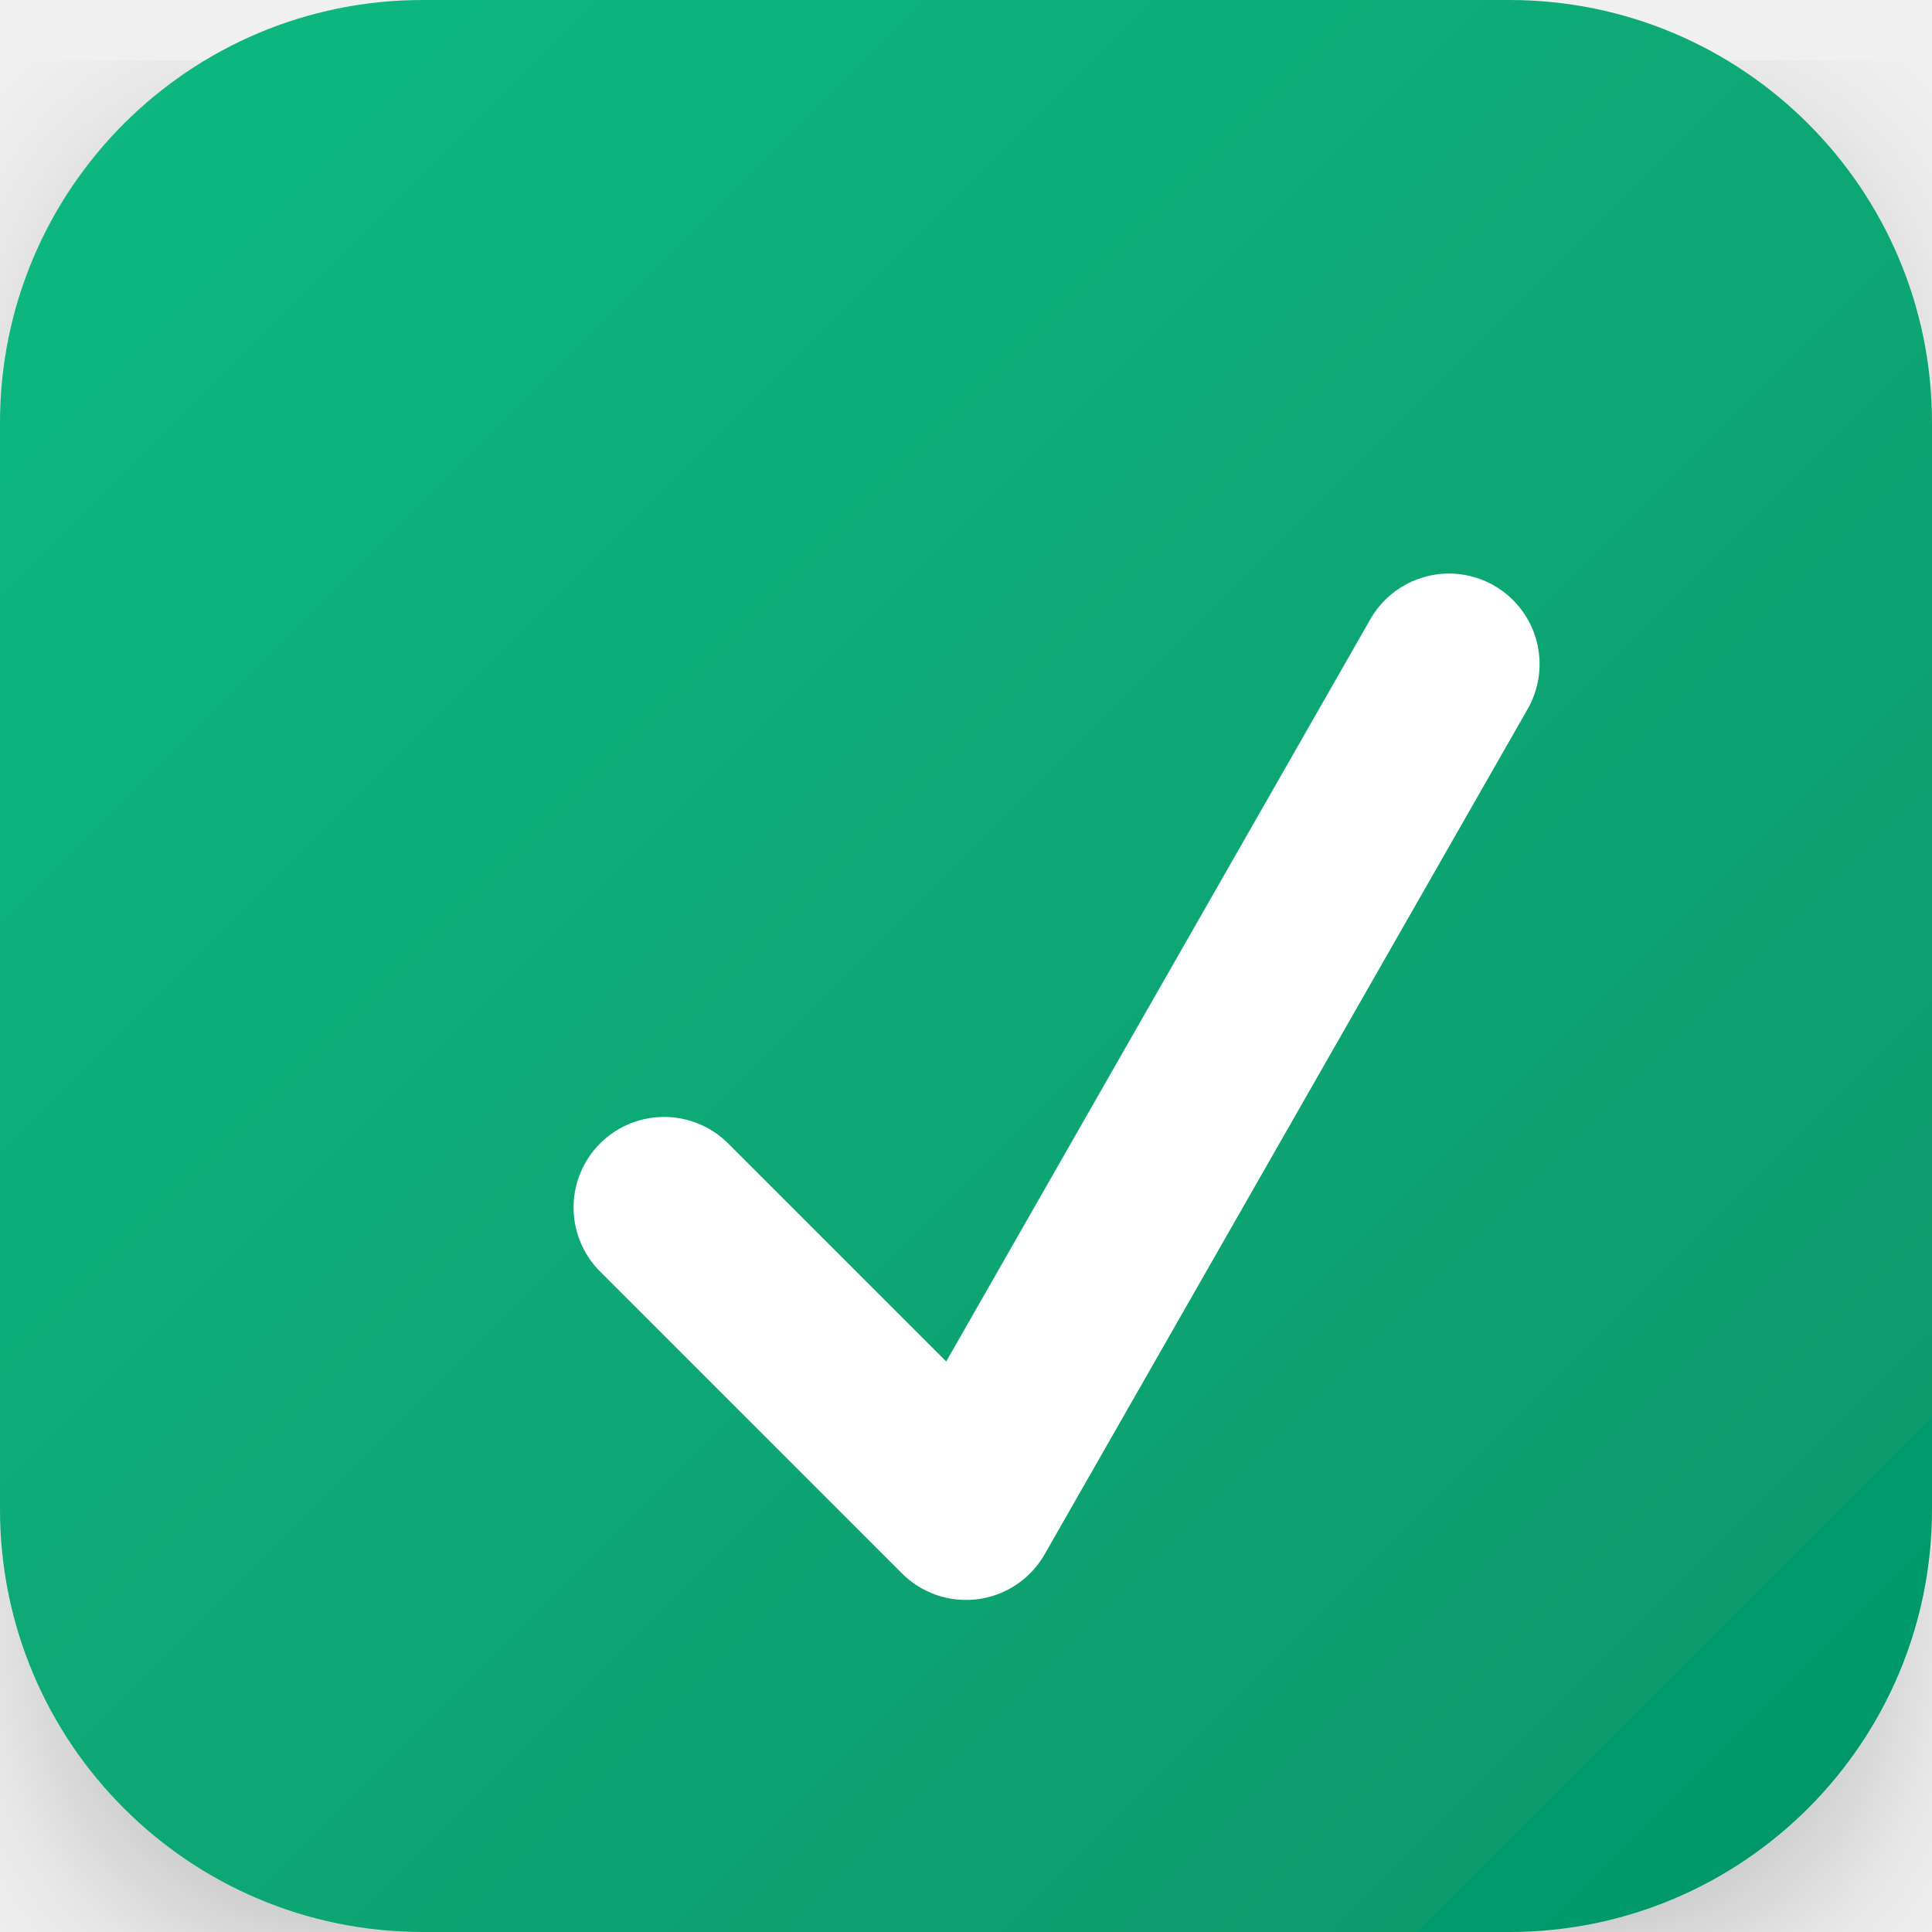
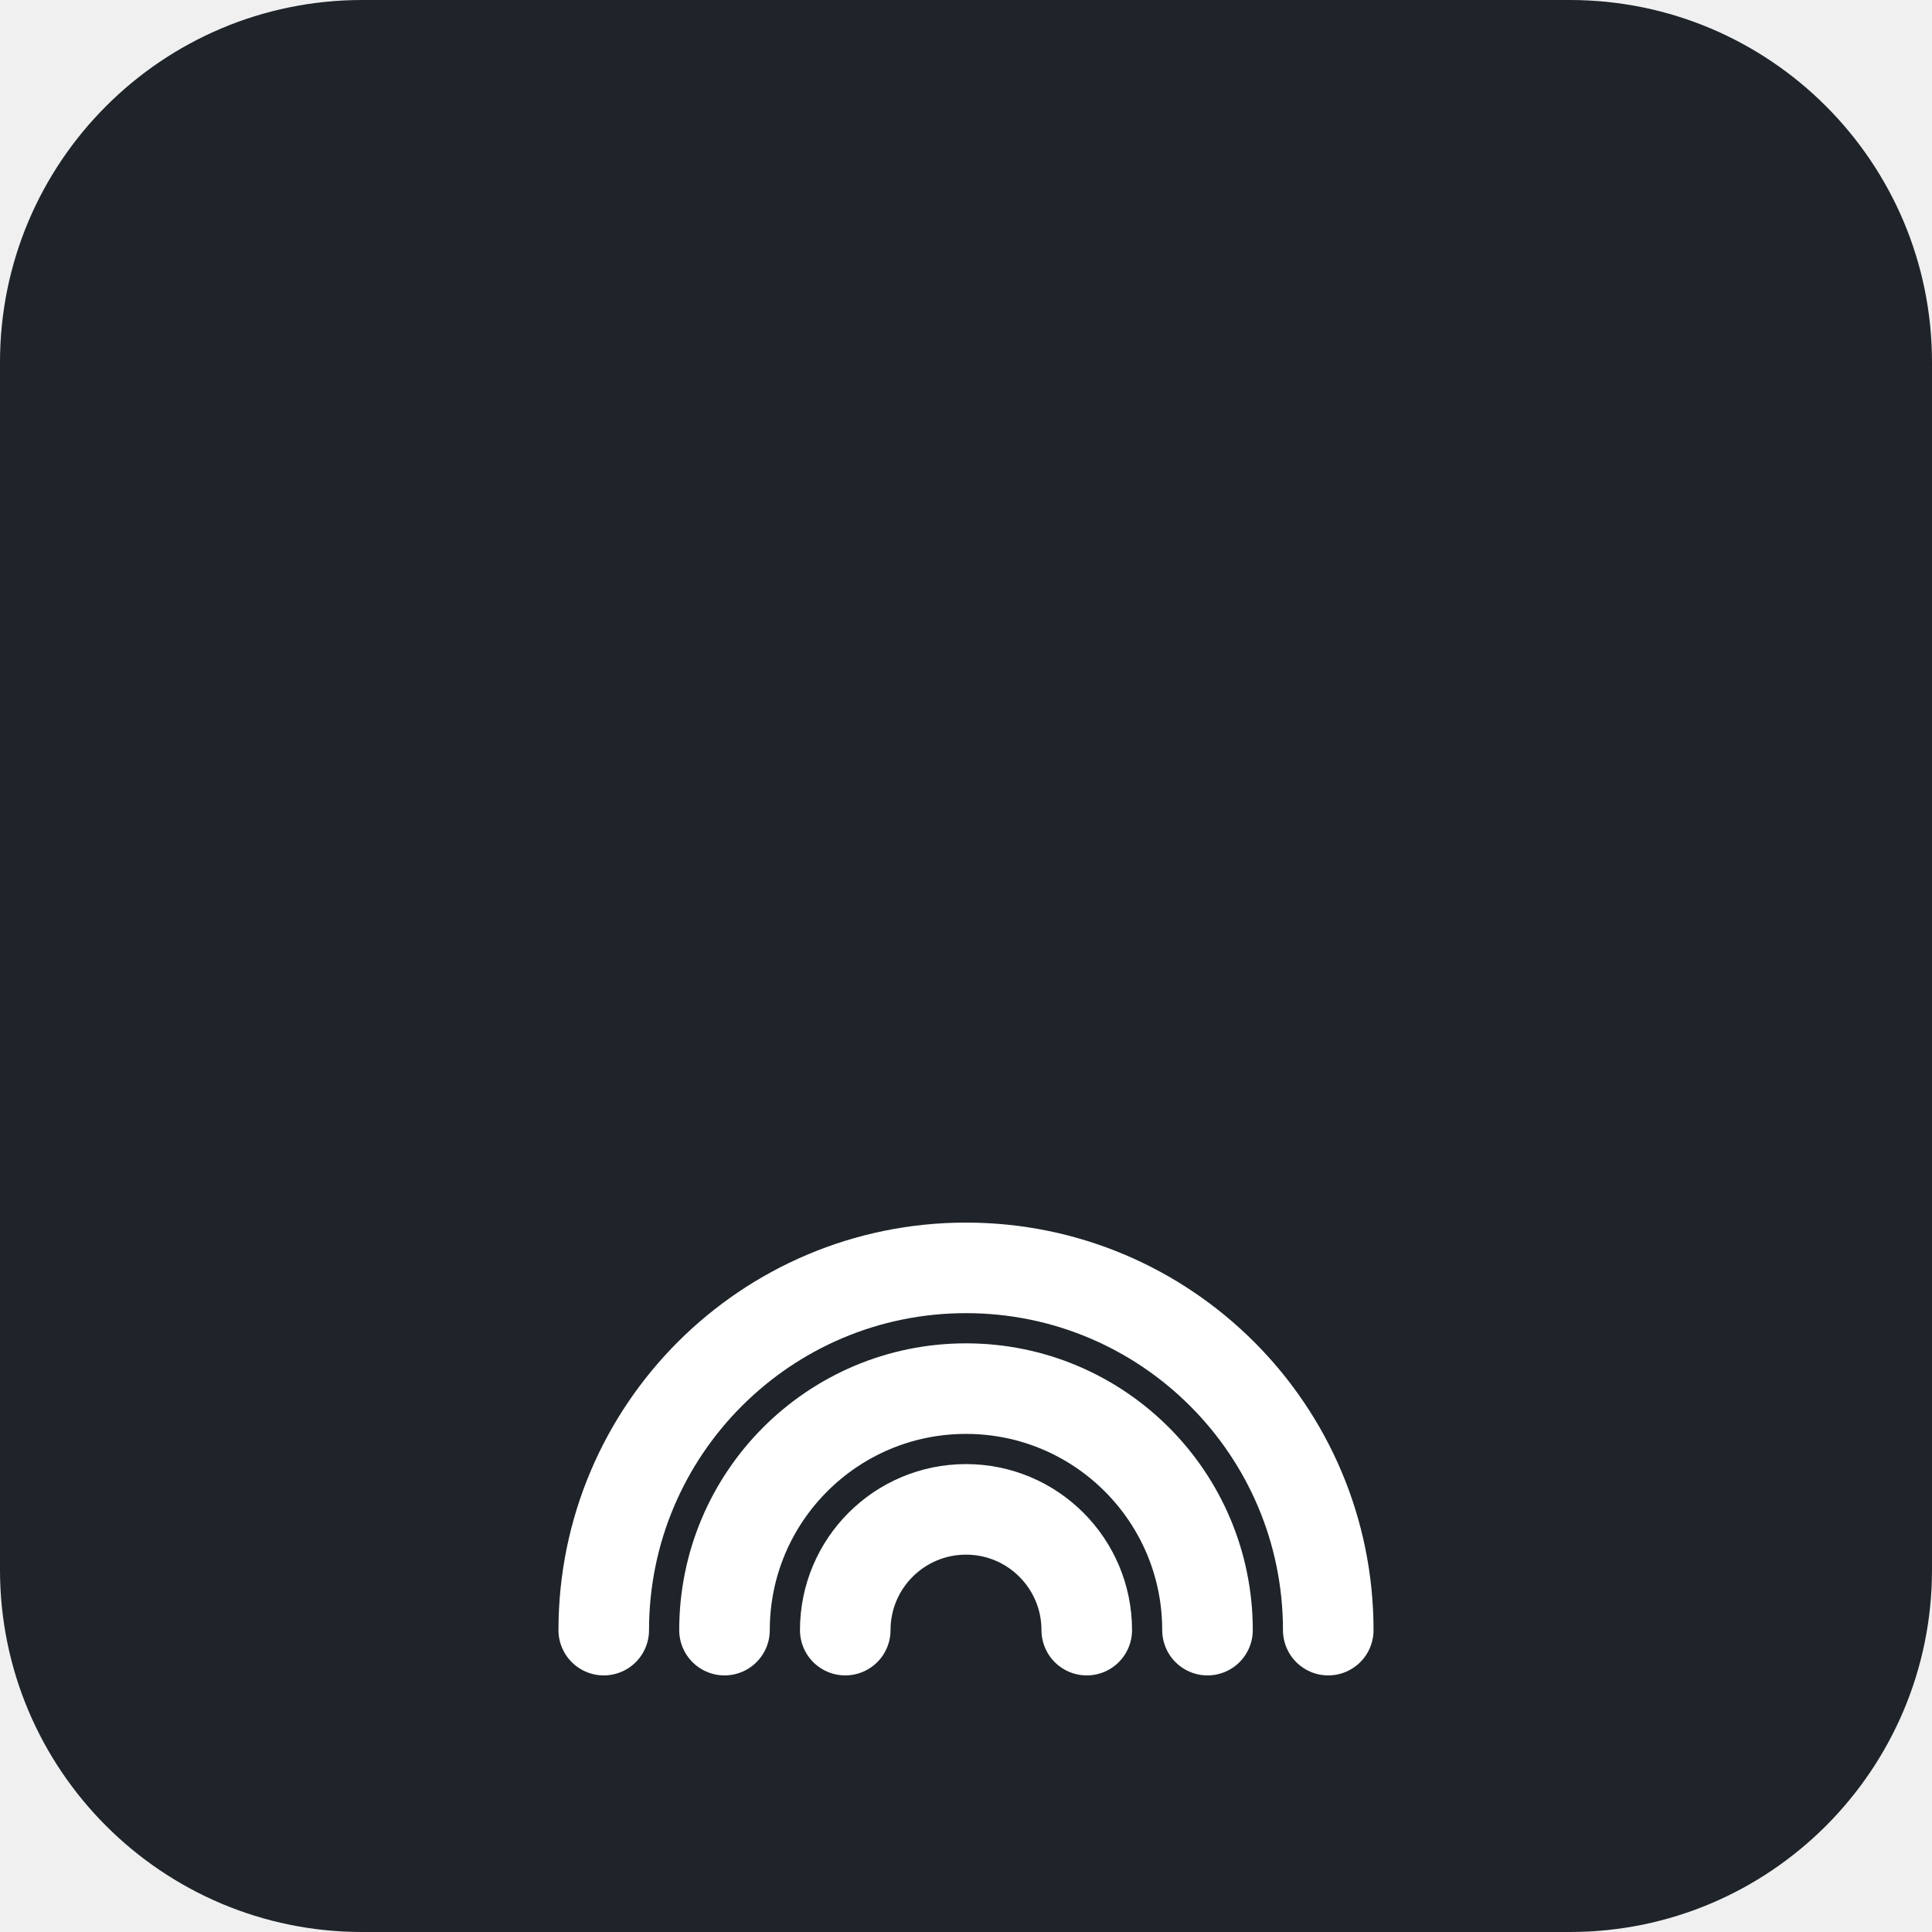
<svg xmlns="http://www.w3.org/2000/svg" viewBox="0 0 128 128">
-   <defs>
-     <linearGradient id="grad" x1="0%" y1="0%" x2="100%" y2="100%">
-       <stop offset="0%" stop-color="#10b981" />
-       <stop offset="100%" stop-color="#059669" />
-     </linearGradient>
-     <filter id="shadow" x="-10%" y="-10%" width="120%" height="120%">
-       <feDropShadow dx="0" dy="4" stdDeviation="6" flood-opacity="0.2" />
-     </filter>
-   </defs>
-   <rect width="128" height="128" rx="28" fill="url(#grad)" filter="url(#shadow)" />
-   <g transform="translate(32, 32)">
-     <path d="M12,48 L32,68 L64,12" fill="none" stroke="#ffffff" stroke-width="12" stroke-linecap="round" stroke-linejoin="round" />
+   <rect width="128" height="128" rx="24" fill="#1e2429" />
+   <g fill="none" stroke="#ffffff" stroke-width="6" stroke-linecap="round">
+     <path d="M 56 108 A 8 8 0 0 1 72 108" />
+     <path d="M 48 108 A 16 16 0 0 1 80 108" />
+     <path d="M 40 108 A 24 24 0 0 1 88 108" />
  </g>
</svg>
